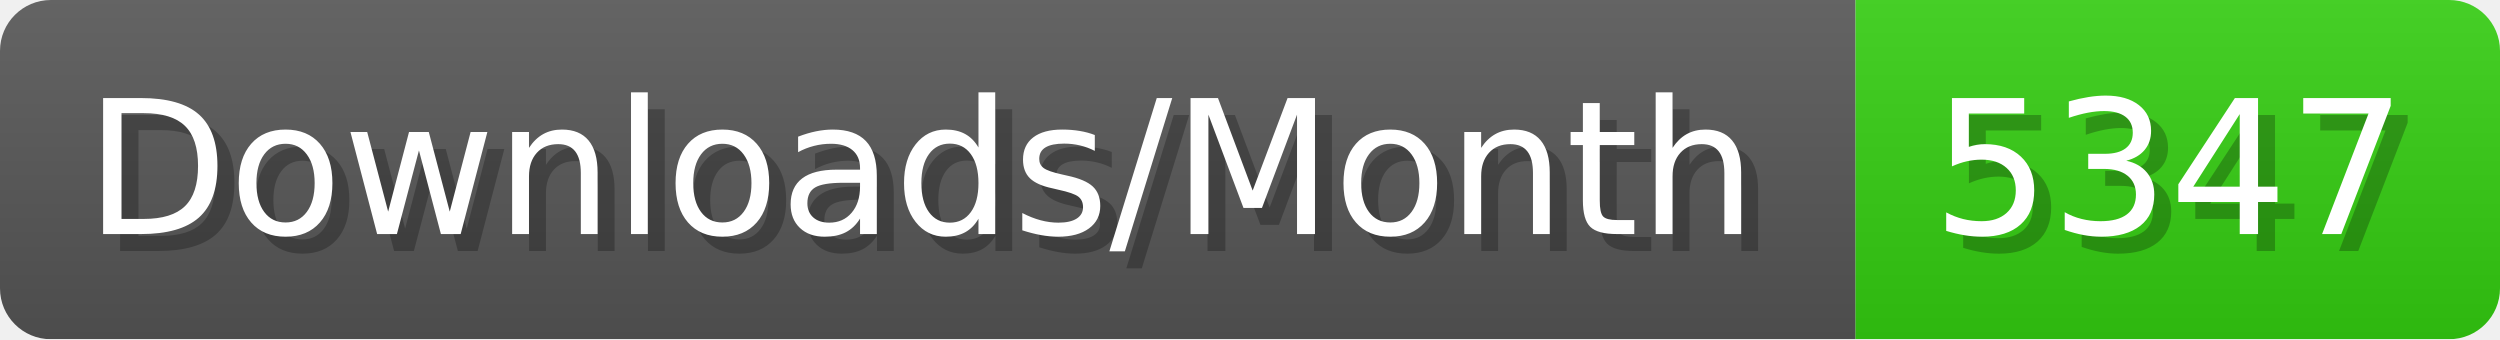
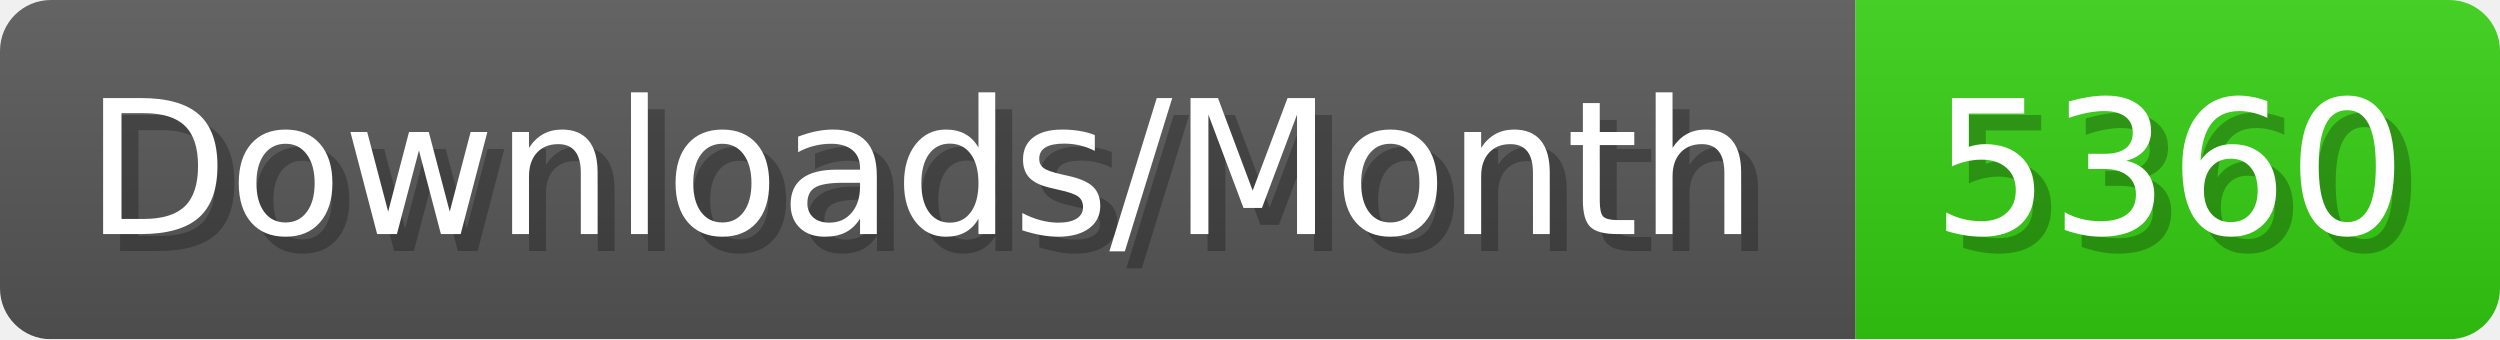
- <svg xmlns="http://www.w3.org/2000/svg" width="147.4" height="20" viewBox="0 0 1474 200" role="img" aria-label="Downloads/Month: 5347">
+ <svg xmlns="http://www.w3.org/2000/svg" width="147.4" height="20" viewBox="0 0 1474 200" role="img" aria-label="Downloads/Month: 5360">
  <linearGradient id="YlXUI" x2="0" y2="100%">
    <stop offset="0" stop-opacity=".1" stop-color="#EEE" />
    <stop offset="1" stop-opacity=".1" />
  </linearGradient>
  <mask id="JHhop">
    <rect width="1474" height="200" rx="30" fill="#FFF" />
  </mask>
  <g mask="url(#JHhop)">
    <rect width="1094" height="200" fill="#555" />
    <rect width="380" height="200" fill="#3C1" x="1094" />
    <rect width="1474" height="200" fill="url(#YlXUI)" />
  </g>
  <g aria-hidden="true" fill="#fff" text-anchor="start" font-family="Verdana,DejaVu Sans,sans-serif" font-size="110">
    <text x="60" y="148" textLength="994" fill="#000" opacity="0.25">Downloads/Month</text>
    <text x="50" y="138" textLength="994">Downloads/Month</text>
-     <text x="1149" y="148" textLength="280" fill="#000" opacity="0.25">5347</text>
-     <text x="1139" y="138" textLength="280">5347</text>
+     <text x="1149" y="148" textLength="280" fill="#000" opacity="0.25">5360</text>
+     <text x="1139" y="138" textLength="280">5360</text>
  </g>
</svg>
